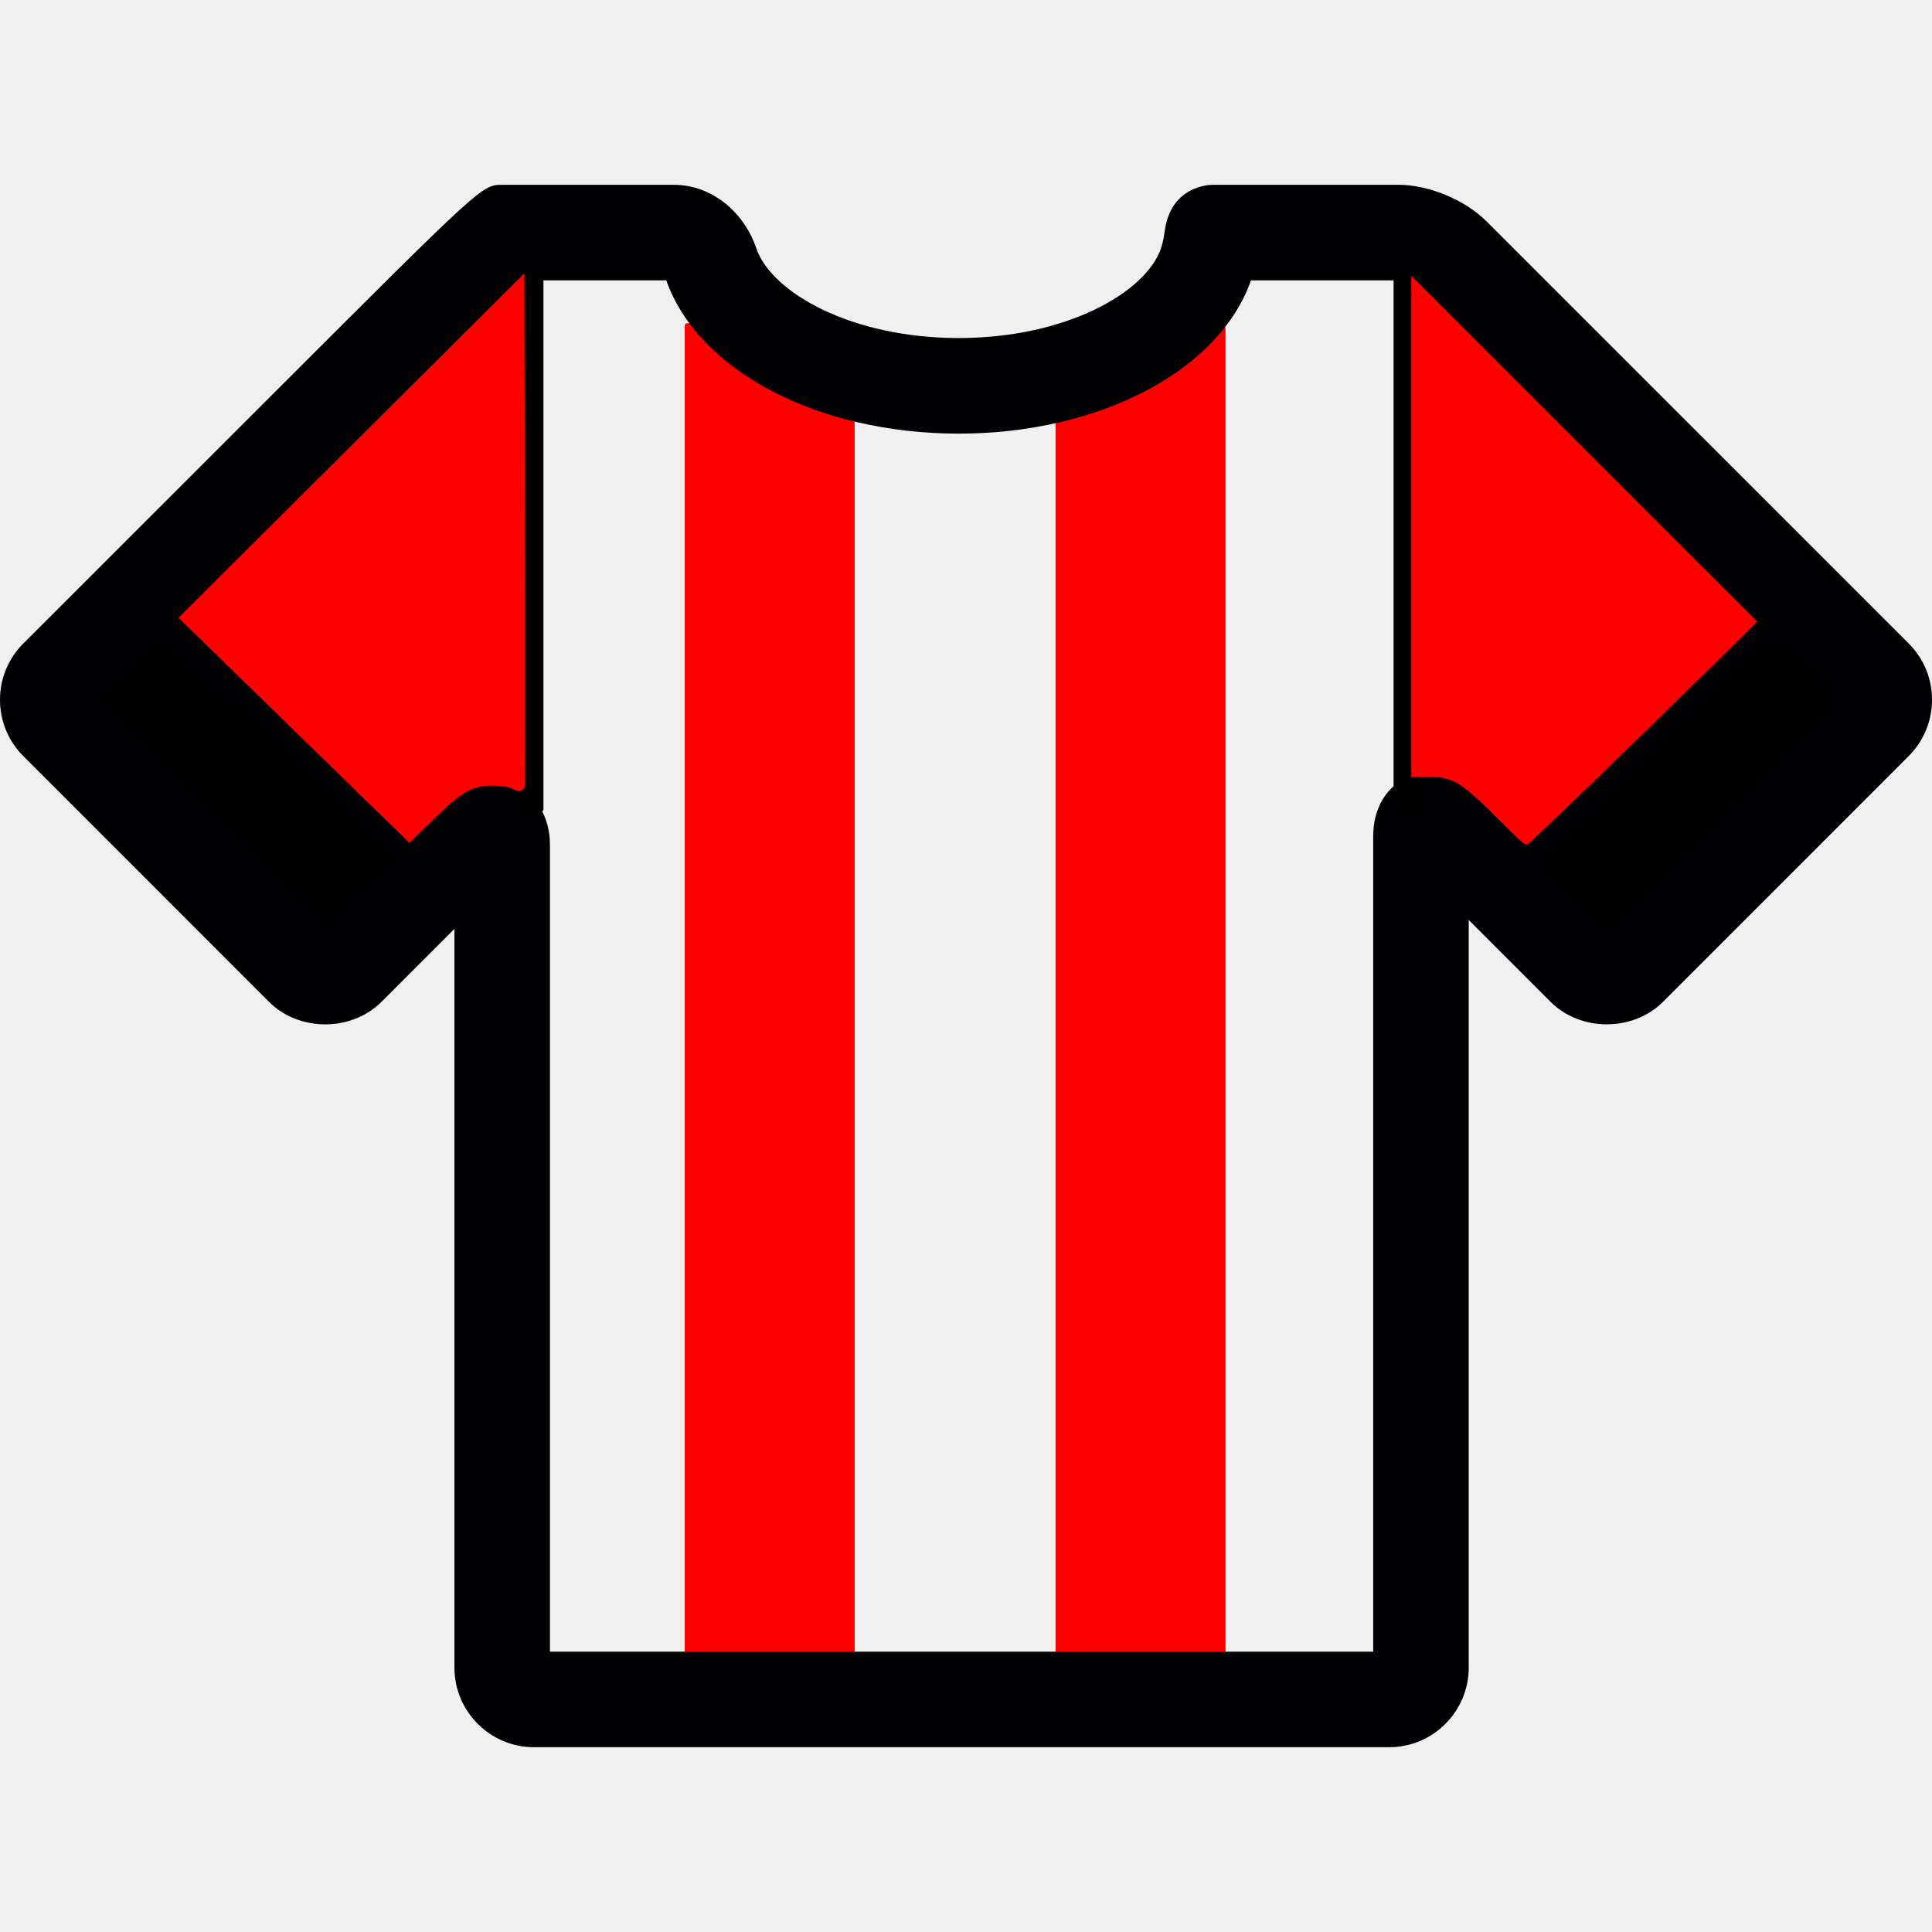
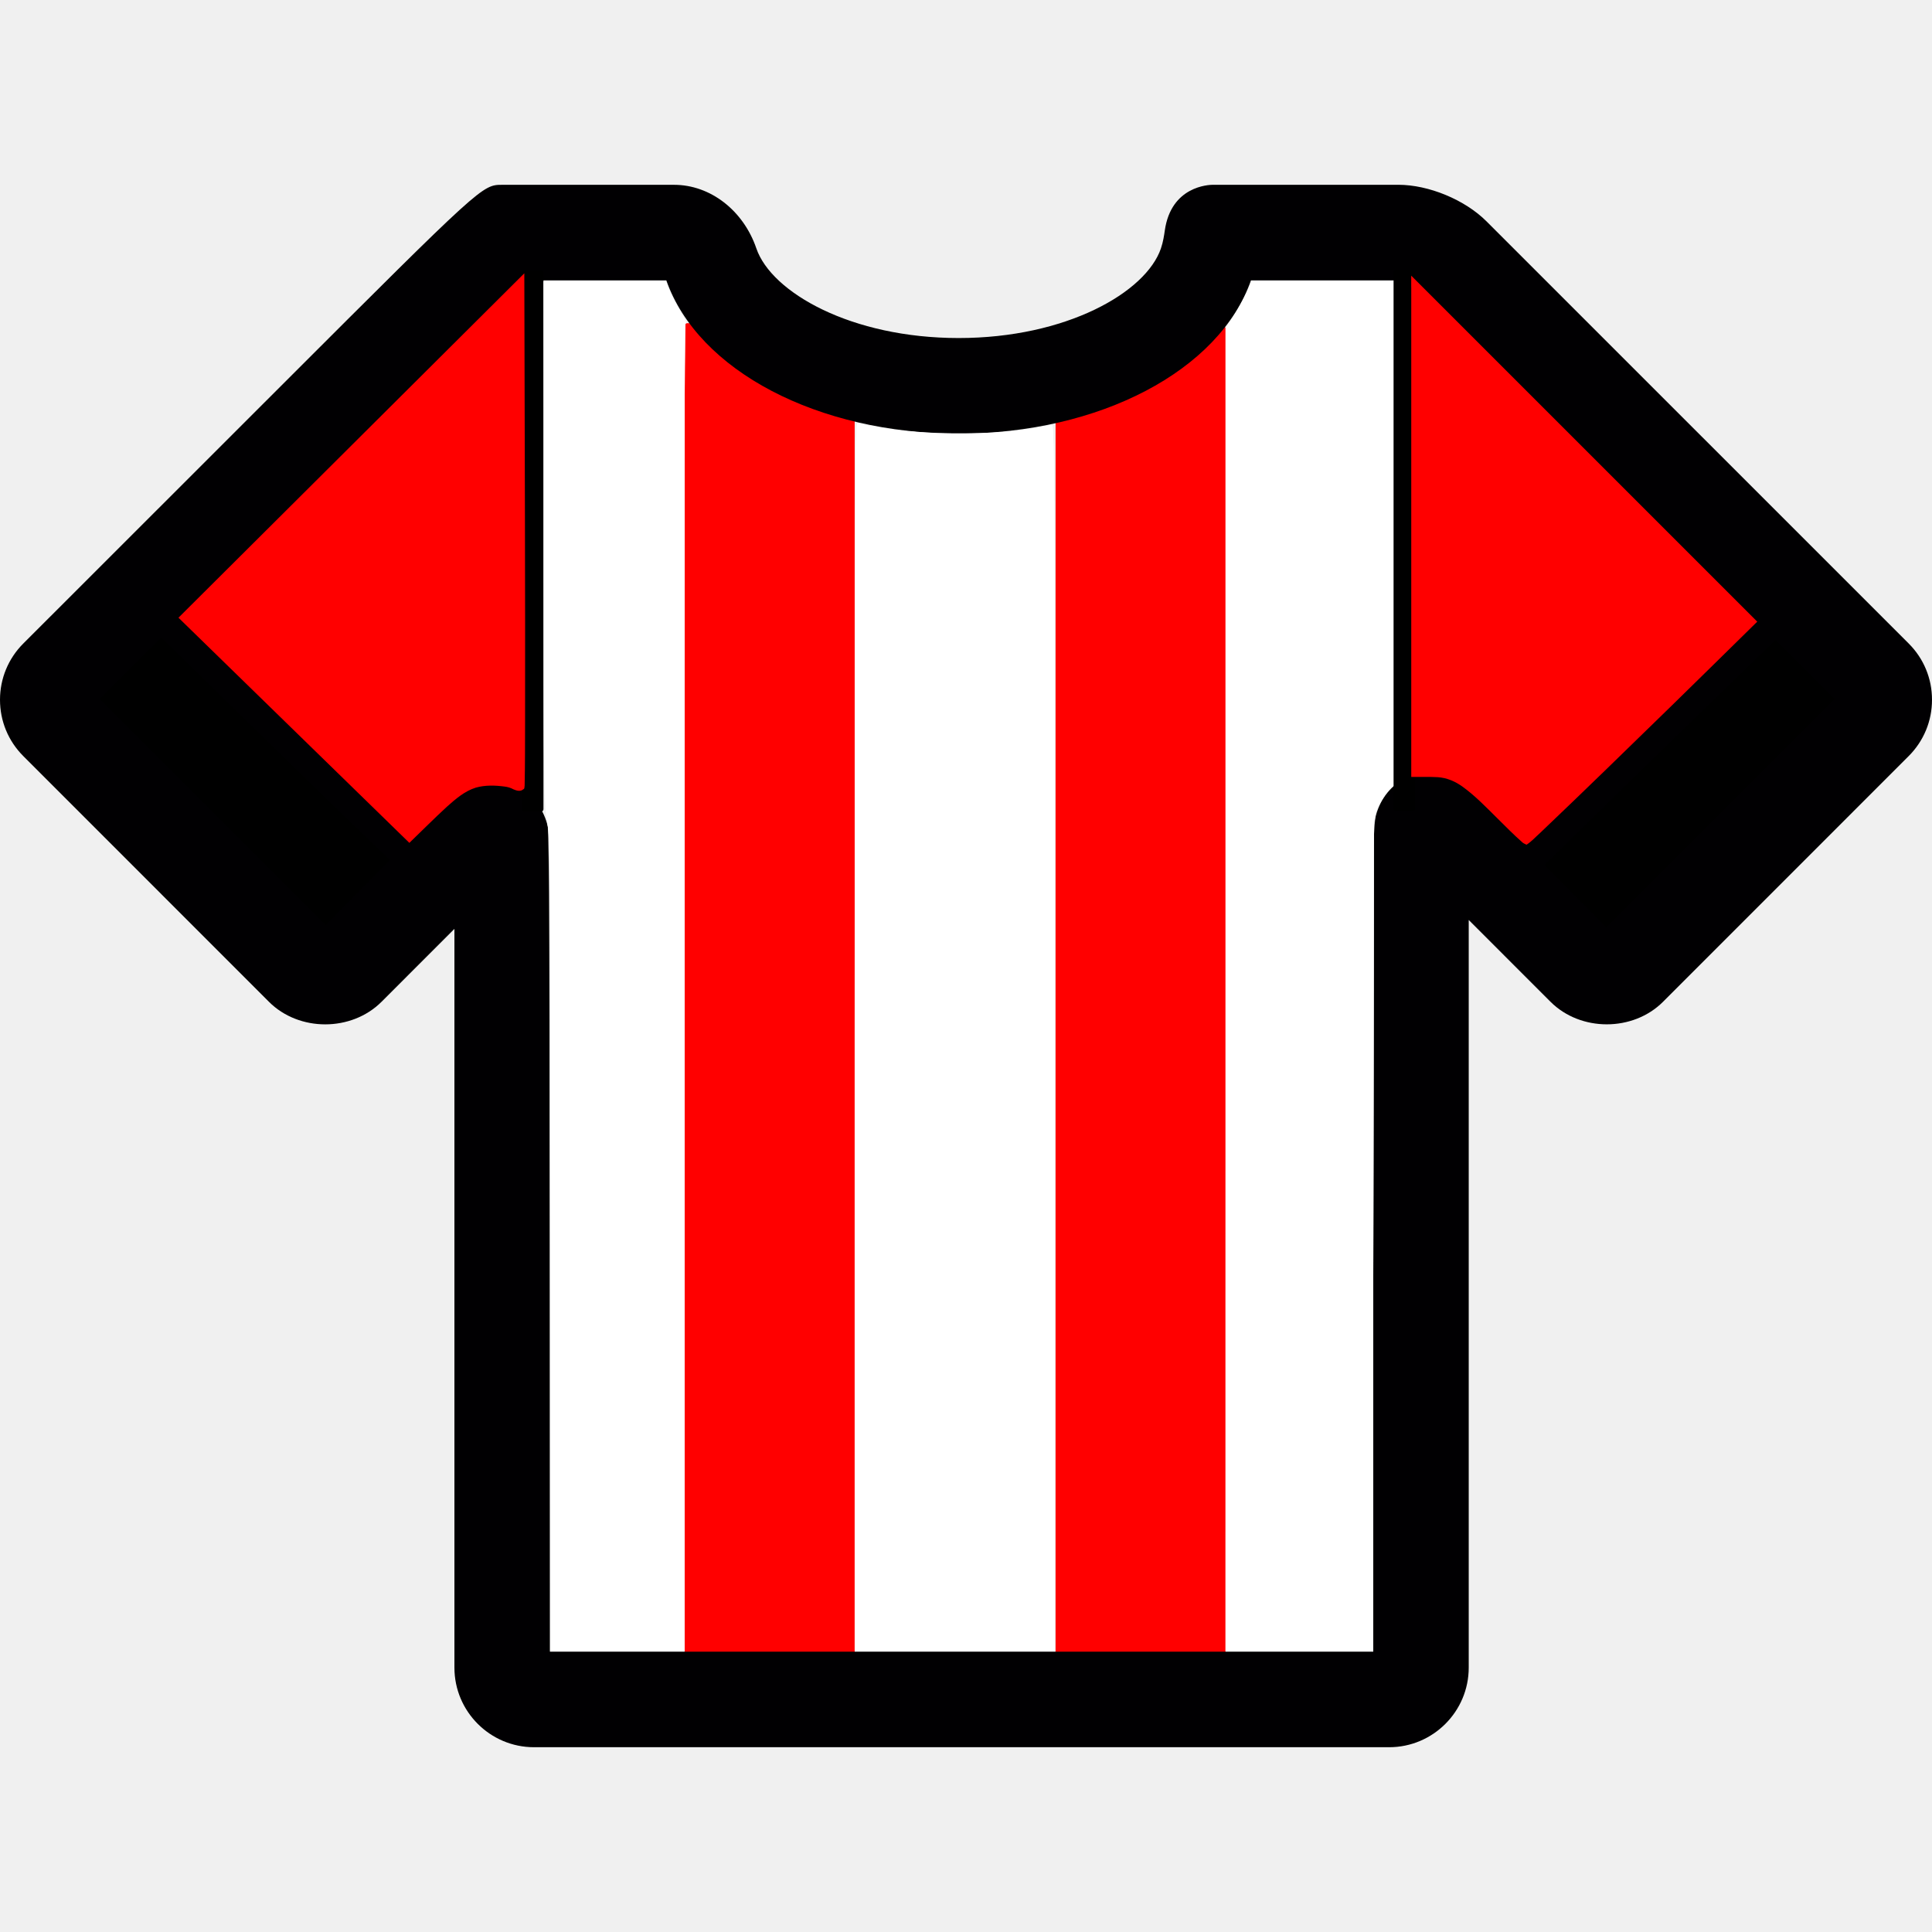
<svg xmlns="http://www.w3.org/2000/svg" height="800px" width="800px" version="1.1" id="Capa_1" viewBox="0 0 60.674 60.674" xml:space="preserve">
  <defs id="defs2" />
  <rect style="fill:#ff0000;stroke-width:0.078" id="rect1" width="5.338" height="42.93" x="21.503" y="10.15" ry="0.079" />
  <rect style="fill:#ff0000;stroke-width:0.077" id="rect1-1" width="5.338" height="42.78" x="33.15" y="10.24" ry="0.078" />
  <g id="g2">
    <g id="g1">
      <path style="fill:#010002;" d="M46.682,6.95c-0.675-0.675-1.813-1.147-2.768-1.147h-5.818c-0.134,0-1.318,0.04-1.516,1.438    c-0.02,0.14-0.05,0.351-0.121,0.56c-0.473,1.384-2.979,2.815-6.353,2.815s-5.88-1.432-6.353-2.815    c-0.408-1.194-1.446-1.997-2.584-1.997h-5.397c-0.627,0-0.627,0-6.953,6.322l-8.086,8.082C0.261,20.68,0.001,21.308,0,21.975    c0,0.669,0.259,1.297,0.732,1.77l7.714,7.716c0.944,0.945,2.59,0.945,3.536,0l2.289-2.29v23.2c0,1.379,1.122,2.5,2.5,2.5h26.854    c1.378,0,2.5-1.121,2.5-2.5V28.892l2.568,2.568c0.944,0.945,2.591,0.945,3.535,0l7.714-7.716c0.472-0.472,0.732-1.1,0.732-1.768    s-0.26-1.296-0.732-1.767L46.682,6.95z M10.214,28.985l-7.007-7.008c0.571-0.571,1.199-1.199,1.857-1.857l7.103,6.912    L10.214,28.985z M44.924,24.252c-0.894,0-1.799,0.692-1.799,2.018v25.601H17.271V26.548c0-1.325-0.905-2.017-1.799-2.017    c-0.367,0-0.919,0.115-1.469,0.664l-1.128,1.129l-7.103-6.911C9.87,15.316,14.91,10.28,16.39,8.805h4.536    c0.993,2.835,4.76,4.813,9.18,4.813s8.188-1.978,9.18-4.813h4.628c0.162,0.002,0.531,0.155,0.647,0.268l10.473,10.472    l-7.103,6.911l-1.538-1.54C45.844,24.367,45.291,24.252,44.924,24.252z M50.46,28.985l-1.823-1.823l7.104-6.912l1.727,1.727    L50.46,28.985z" id="path1" />
    </g>
  </g>
  <rect style="fill:#000000;stroke-width:0.076" id="rect2" width="0.677" height="16.992" x="16.39" y="8.496" ry="0.075" />
  <rect style="fill:#000000;stroke-width:0.076" id="rect2-9" width="0.677" height="16.992" x="43.765" y="8.479" ry="0.075" />
  <path id="path3" style="fill:#ff0000;stroke-width:0.075" d="M 16.208,8.84 C 12.674,12.359 9.139,15.879 5.605,19.399 c 2.417,2.357 4.834,4.714 7.251,7.071 0.394,-0.379 0.778,-0.767 1.181,-1.137 0.27,-0.24 0.554,-0.489 0.907,-0.598 0.293,-0.083 0.605,-0.073 0.905,-0.033 0.097,0.012 0.191,0.039 0.277,0.087 0.094,0.042 0.217,0.078 0.304,0.001 0.051,-0.016 0.036,-0.075 0.046,-0.116 0.015,-0.667 0.011,-1.335 0.014,-2.002 0.007,-4.163 -0.011,-8.325 -0.02,-12.488 -0.001,-0.534 -0.003,-1.067 -0.004,-1.601 -0.086,0.086 -0.172,0.171 -0.258,0.257 z" />
  <path id="path4" style="fill:#ff0000;stroke-width:0.075" d="m 44.32,9.023 c 0,5.125 0,10.251 0,15.376 0.276,0.004 0.553,-0.008 0.829,0.008 0.286,0.017 0.558,0.134 0.787,0.302 0.393,0.284 0.73,0.636 1.074,0.976 0.265,0.262 0.526,0.529 0.806,0.775 0.037,0.03 0.083,0.046 0.123,0.069 0.163,-0.104 0.291,-0.25 0.435,-0.378 1.381,-1.314 2.745,-2.645 4.11,-3.976 0.903,-0.882 1.802,-1.767 2.702,-2.652 -3.623,-3.622 -7.245,-7.244 -10.867,-10.866 0,0.122 0,0.244 0,0.366 z" />
  <path style="fill:#000000;stroke-width:0.991" d="M 88.957,335.301 43.111,289.448 54.873,277.717 66.634,265.986 112.623,310.719 c 25.294,24.603 46.102,45.059 46.241,45.457 0.138,0.398 -5.219,6.181 -11.905,12.851 l -12.157,12.127 z" id="path5" transform="scale(0.0758425)" />
  <path id="path6" style="fill:#000000;stroke-width:0.075" d="m 55.653,20.201 c -2.039,1.971 -4.073,3.947 -6.097,5.933 -0.351,0.343 -0.701,0.687 -1.052,1.03 0.647,0.653 1.295,1.307 1.942,1.96 2.39,-2.39 4.781,-4.78 7.171,-7.17 -0.619,-0.619 -1.238,-1.238 -1.857,-1.857 -0.036,0.035 -0.071,0.069 -0.107,0.104 z" />
  <path id="path7" style="fill:#000000;stroke-width:0.075" d="m 4.96,20.128 c -0.61,0.608 -1.22,1.216 -1.829,1.824 2.365,2.366 4.73,4.732 7.096,7.099 0.673,-0.681 1.347,-1.362 2.02,-2.043 -0.749,-0.713 -1.495,-1.429 -2.235,-2.151 -1.653,-1.607 -3.298,-3.223 -4.946,-4.835 -0.035,0.035 -0.071,0.071 -0.106,0.106 z" />
+   <path style="fill:#ffffff;fill-opacity:0.762;stroke-width:0.991" d="m 228.005,513.631 c 0,-148.477 -0.187,-170.419 -1.487,-174.102 -1.287,-3.649 -1.487,-18.906 -1.487,-113.631 V 116.481 l 25.031,0.004 25.031,0.004 4.213,8.249 4.213,8.249 v 275.265 275.265 h -27.757 -27.757 z" id="path7627" transform="scale(0.0758425)" />
+   <path style="fill:#ffffff;fill-opacity:0.762;stroke-width:0.991" d="m 353.903,429.138 c 0,-225.932 0.167,-254.317 1.49,-253.809 12.817,4.918 63.311,5.557 79.055,1 1.649,-0.477 1.735,12.055 1.735,253.344 v 253.846 h -41.14 -41.14 z" id="path7629" transform="scale(0.0758425)" />
+   <path style="fill:#ffffff;fill-opacity:0.762;stroke-width:0.991" d="M 507.559,409.844 V 136.169 l 3.043,-4.423 c 1.674,-2.433 4.16,-6.863 5.525,-9.844 l 2.482,-5.421 h 29.171 29.171 v 104.206 104.206 l -2.931,3.339 c -6.338,7.218 -5.991,-3.479 -5.991,184.464 V 683.519 H 537.794 507.559 Z" id="path7660" transform="scale(0.0758425)" />
+   <path style="fill:#ffffff;fill-opacity:0.762;stroke-width:0.701" d="m 227.648,512.587 c -0.16,-150.357 -0.31,-171.512 -1.234,-173.666 -0.922,-2.152 -1.029,-15.949 -0.872,-112.331 l 0.18,-109.878 h 25.092 25.092 l 1.235,3.436 c 0.679,1.89 2.616,5.675 4.303,8.412 1.687,2.737 2.771,4.976 2.408,4.976 -0.412,0 -0.66,103.56 -0.66,275.132 v 275.132 h -27.681 -27.681 z" id="path193" transform="scale(0.0758425)" />
+   <path style="fill:#ffffff;fill-opacity:0.762;stroke-width:0.701" d="m 353.991,429.271 c 0,-233.836 0.092,-254.493 1.13,-254.095 2.258,0.867 16.931,3.211 24.455,3.908 9.894,0.916 25.533,0.914 34.799,-0.005 7.144,-0.708 18.701,-2.462 21.103,-3.203 1.167,-0.36 1.227,12.048 1.227,253.772 V 683.799 H 395.349 353.991 Z" id="path195" transform="scale(0.0758425)" />
+   <path style="fill:#ffffff;fill-opacity:0.762;stroke-width:0.701" d="M 507.505,410.008 V 136.217 l 3.453,-5.26 c 1.899,-2.893 4.312,-7.282 5.362,-9.752 l 1.909,-4.492 h 29.336 29.336 v 104.177 104.177 l -2.207,2.514 c -1.214,1.383 -3.028,4.263 -4.031,6.401 l -1.823,3.887 -0.182,172.965 -0.182,172.965 h -30.485 -30.485 z" id="path197" transform="scale(0.0758425)" />
+   <path style="fill:#ffffff;fill-opacity:0.762;stroke-width:0.701" d="m 507.506,409.894 0.002,-273.905 3.499,-5.257 c 1.924,-2.891 4.337,-7.229 5.361,-9.638 l 1.862,-4.381 h 29.336 29.336 v 104.177 104.177 l -2.207,2.514 c -1.214,1.383 -3.028,4.263 -4.031,6.401 l -1.823,3.887 -0.182,172.965 -0.182,172.965 H 537.99 507.505 Z" id="path199" transform="scale(0.0758425)" />
+   <path style="fill:#ffffff;fill-opacity:0.762;stroke-width:0.701" d="m 507.506,409.894 0.002,-273.905 3.499,-5.257 c 1.924,-2.891 4.337,-7.229 5.361,-9.638 l 1.862,-4.381 h 29.336 29.336 v 104.177 104.177 l -2.207,2.514 c -1.214,1.383 -3.028,4.263 -4.031,6.401 l -1.823,3.887 -0.182,172.965 -0.182,172.965 H 537.99 507.505 Z" id="path201" transform="scale(0.0758425)" />
+   <path style="fill:#ffffff;fill-opacity:0.762;stroke-width:0.701" d="M 507.505,409.986 V 136.172 l 3.795,-6.05 c 2.087,-3.328 4.492,-7.706 5.344,-9.73 l 1.549,-3.68 h 29.355 29.355 v 104.177 104.177 l -2.207,2.514 c -1.214,1.383 -3.028,4.263 -4.031,6.401 l -1.823,3.887 -0.182,172.965 -0.182,172.965 h -30.485 -30.485 z" id="path203" transform="scale(0.0758425)" />
+   <path style="fill:#ffffff;fill-opacity:0.762;stroke-width:0.701" d="m 353.991,429.299 c 0,-247.186 0.037,-254.489 1.295,-254.089 7.077,2.246 27.954,4.573 41.114,4.582 13.18,0.009 32.689,-1.945 39.079,-3.914 1.167,-0.36 1.227,12.048 1.227,253.772 V 683.799 H 395.349 353.991 Z" id="path205" transform="scale(0.0758425)" />
+   <path style="fill:#ffffff;fill-opacity:0.762;stroke-width:0.701" d="m 353.991,429.271 c 0,-240.848 0.065,-254.503 1.211,-254.064 5.285,2.028 28.644,4.587 41.899,4.589 12.541,0.002 32.152,-2 38.378,-3.919 1.167,-0.36 1.227,12.048 1.227,253.772 V 683.799 H 395.349 353.991 Z" id="path207" transform="scale(0.0758425)" />
+   <path style="fill:#ffffff;fill-opacity:0.762;stroke-width:0.701" d="m 227.816,514.317 c 0,-149.611 -0.125,-169.932 -1.067,-173.316 -0.933,-3.351 -1.073,-17.183 -1.114,-110.03 -0.025,-58.409 -0.018,-108.011 0.016,-110.228 l 0.062,-4.031 h 25.097 25.097 l 1.235,3.436 c 0.679,1.89 2.613,5.67 4.296,8.4 1.683,2.73 2.767,5.146 2.408,5.368 -0.401,0.248 -0.653,106.241 -0.653,275.144 v 274.74 h -27.688 -27.688 z" id="path209" transform="scale(0.0758425)" />
+   <path style="fill:#ffffff;fill-opacity:0.762;stroke-width:0.701" d="M 227.802,515.04 C 227.789,369.784 227.645,345.646 226.765,341.724 225.901,337.873 225.694,320.121 225.426,226.94 l -0.317,-110.228 h 25.537 c 19.962,0 25.538,0.191 25.539,0.876 0.002,1.053 5.222,11.321 7.102,13.97 0.828,1.167 1.063,2.046 0.62,2.32 -0.482,0.298 -0.714,89.52 -0.714,275.181 v 274.74 h -27.688 -27.688 z" id="path211" transform="scale(0.0758425)" />
+   <path style="fill:#ffffff;fill-opacity:0.762;stroke-width:0.701" d="m 507.52,409.894 0.015,-273.905 3.181,-4.907 c 1.75,-2.699 4.169,-7.036 5.376,-9.638 l 2.195,-4.732 h 29.307 29.307 v 104.177 104.177 l -2.207,2.514 c -1.214,1.383 -3.028,4.263 -4.031,6.401 l -1.823,3.887 -0.182,172.965 -0.182,172.965 h -30.485 -30.485 z" id="path213" transform="scale(0.0758425)" />
+   <path style="fill:#ffffff;fill-opacity:0.762;stroke-width:0.701" d="m 507.52,409.894 0.015,-273.905 3.061,-4.724 c 1.683,-2.598 4.098,-6.936 5.366,-9.638 l 2.306,-4.914 h 29.317 29.317 v 104.152 104.152 l -2.413,2.945 c -1.327,1.62 -3.141,4.512 -4.031,6.427 l -1.618,3.482 -0.182,172.965 -0.182,172.965 h -30.485 -30.485 z" id="path215" transform="scale(0.0758425)" />
</svg>
